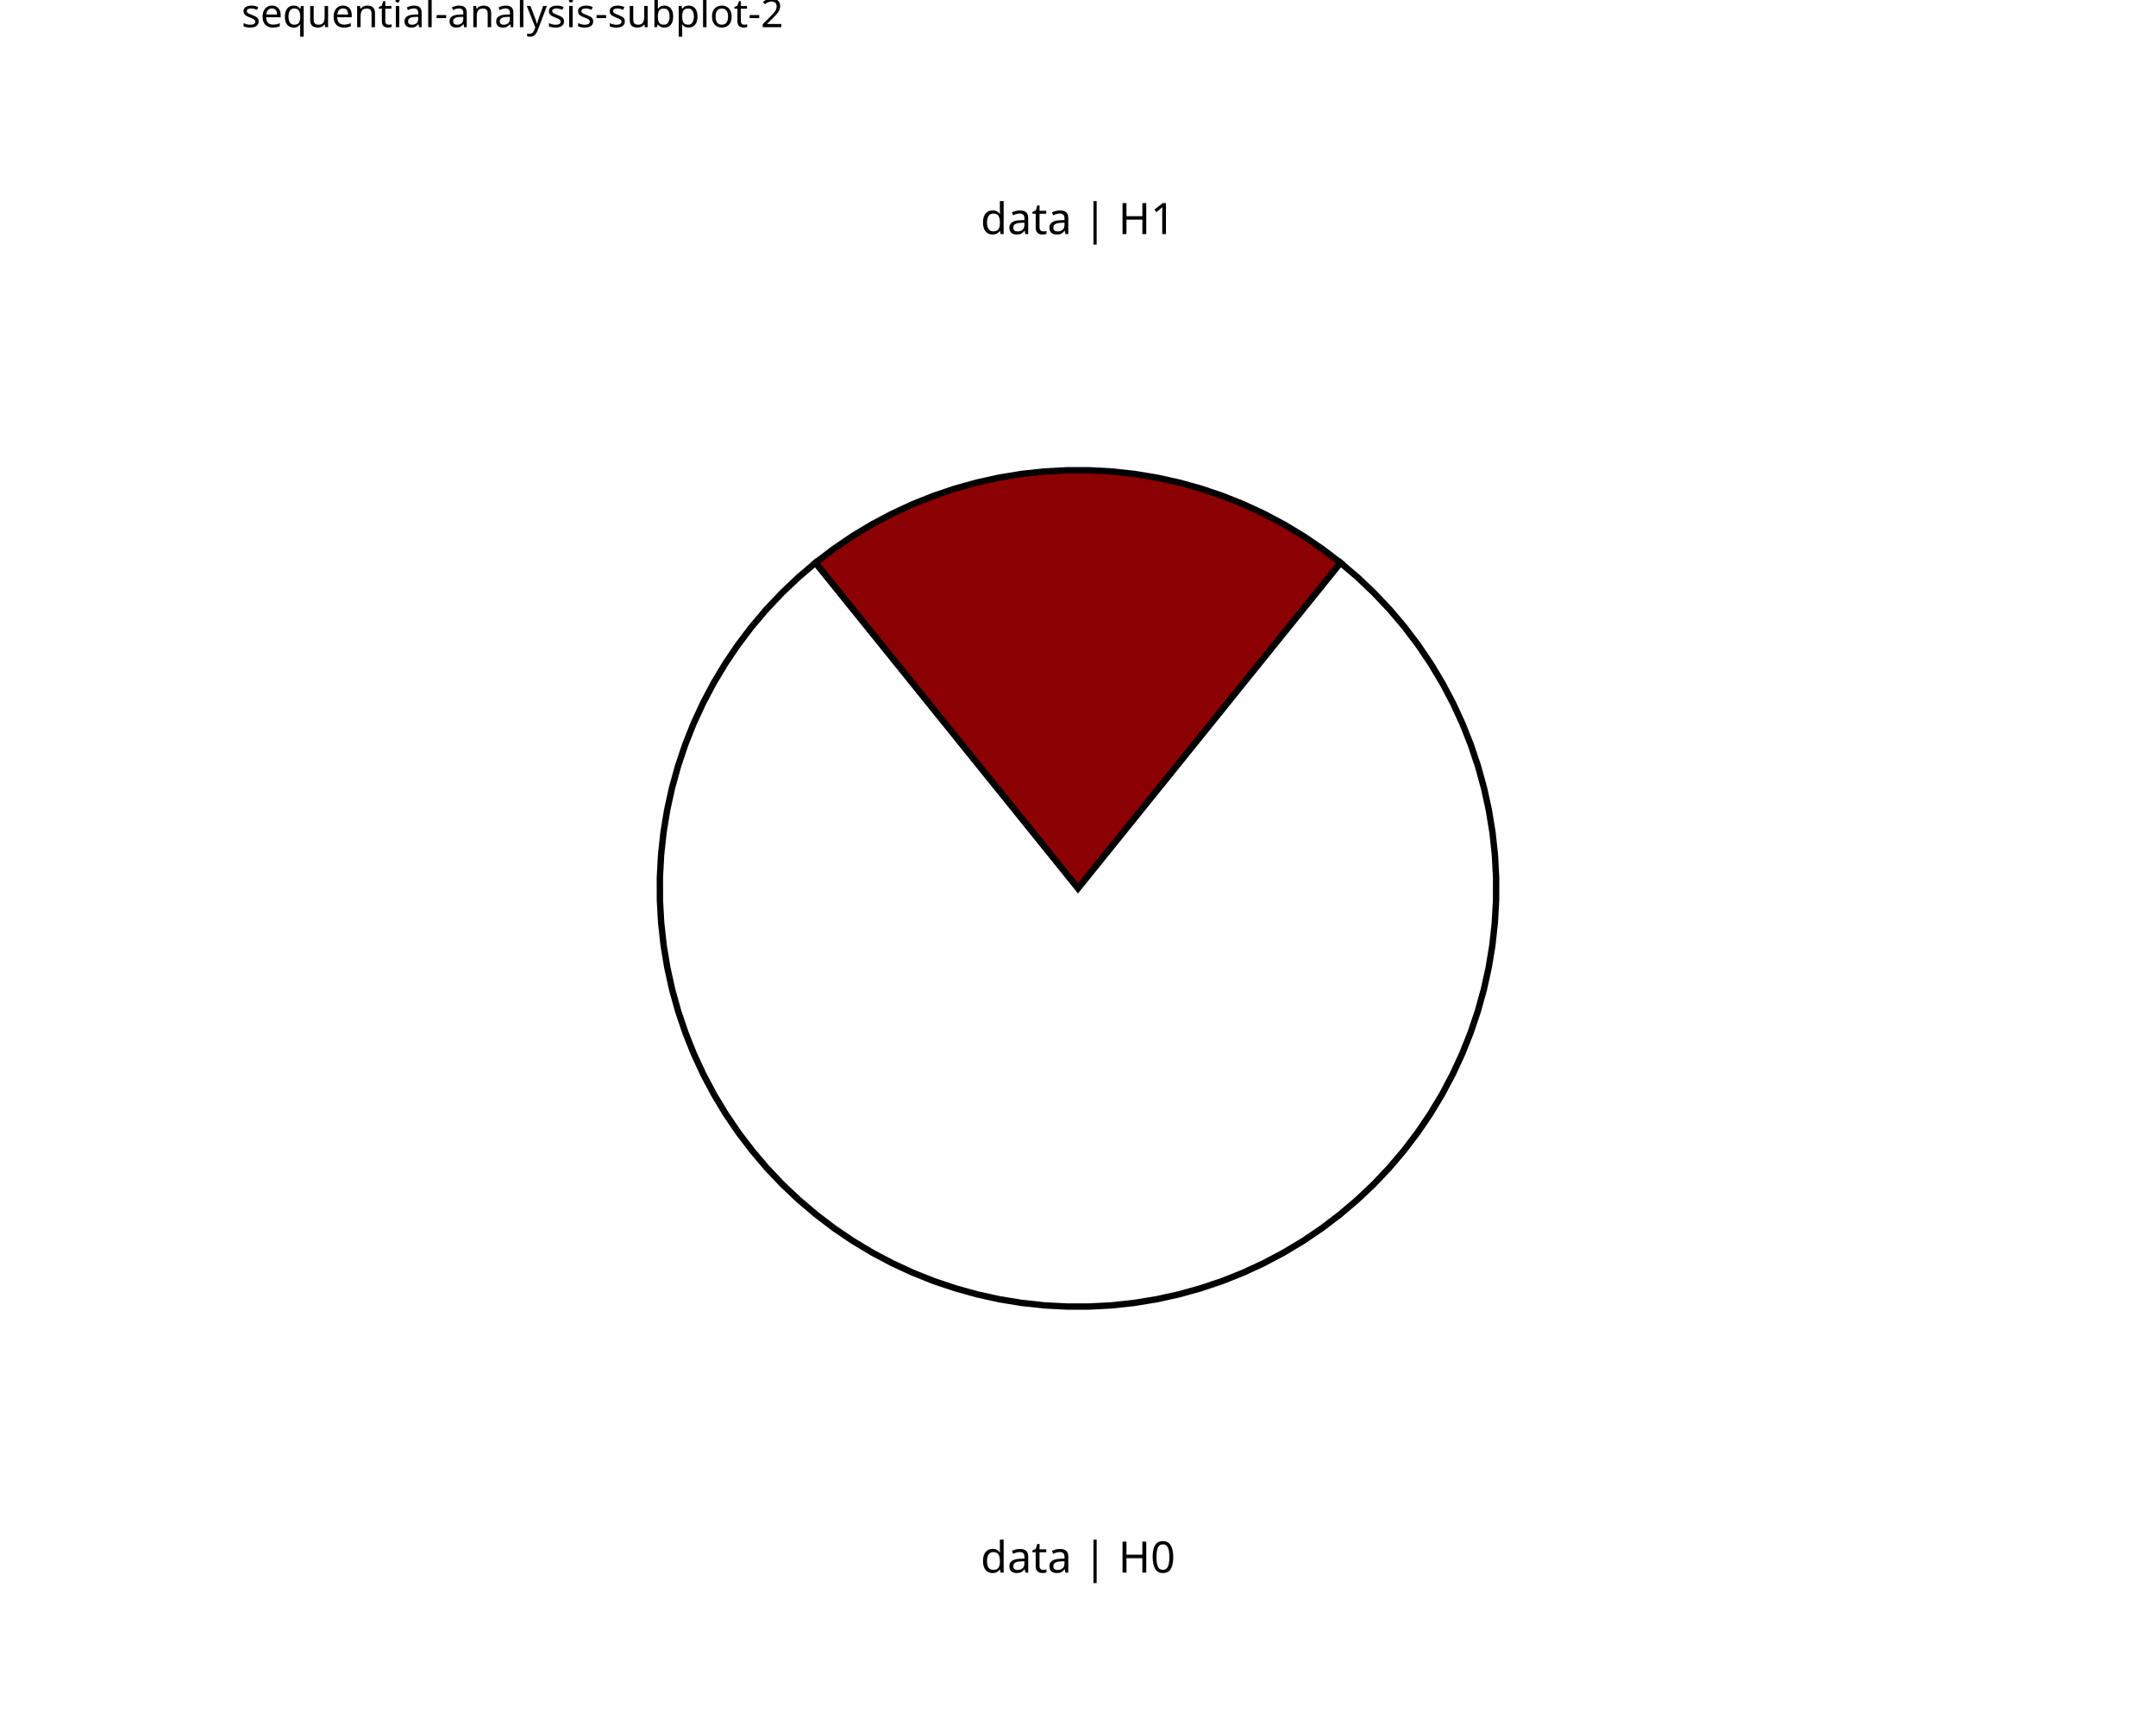
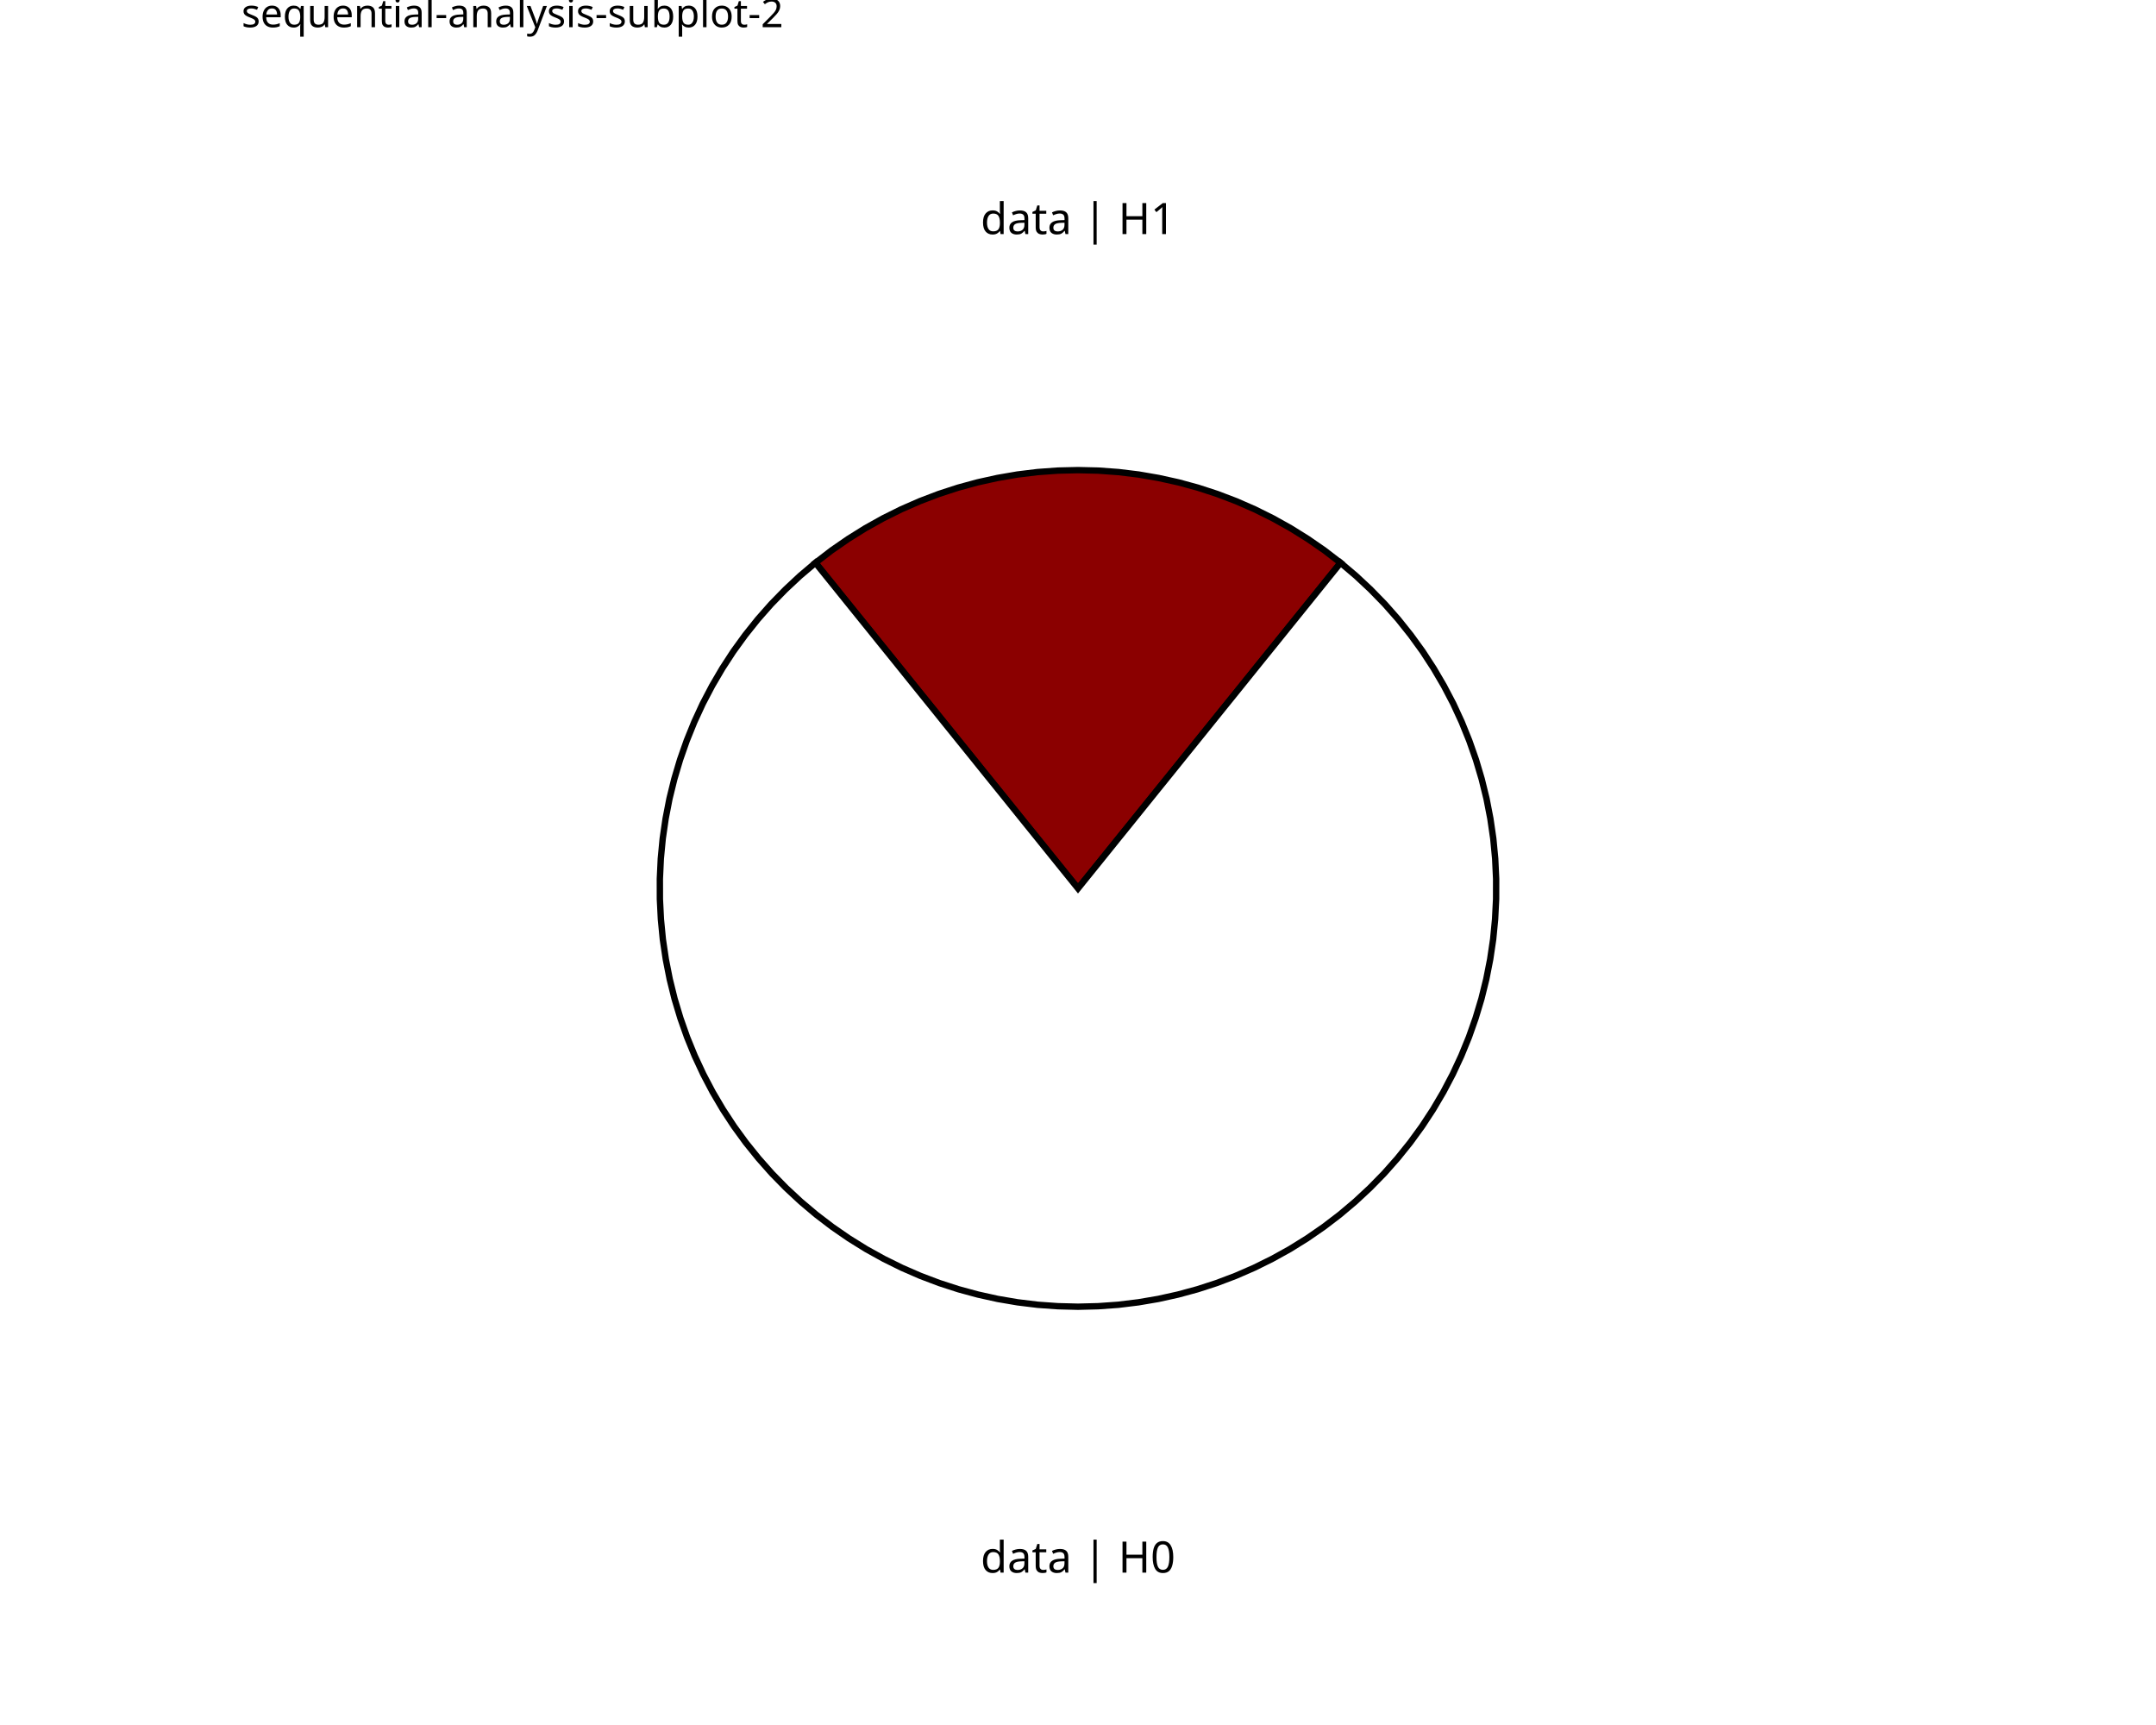
<svg xmlns="http://www.w3.org/2000/svg" class="svglite" data-engine-version="2.0" width="720.00pt" height="576.00pt" viewBox="0 0 720.00 576.00">
  <defs>
    <style type="text/css">
    .svglite line, .svglite polyline, .svglite polygon, .svglite path, .svglite rect, .svglite circle {
      fill: none;
      stroke: #000000;
      stroke-linecap: round;
      stroke-linejoin: round;
      stroke-miterlimit: 10.00;
    }
  </style>
  </defs>
  <rect width="100%" height="100%" style="stroke: none; fill: #FFFFFF;" />
  <defs>
    <clipPath id="cpMC4wMHw3MjAuMDB8MC4wMHw1NzYuMDA=">
      <rect x="0.00" y="0.00" width="720.00" height="576.00" />
    </clipPath>
  </defs>
  <g clip-path="url(#cpMC4wMHw3MjAuMDB8MC4wMHw1NzYuMDA=)">
</g>
  <defs>
    <clipPath id="cpODAuNjV8NjM5LjM1fDAuMDB8NTc2LjAw">
      <rect x="80.65" y="0.00" width="558.70" height="576.00" />
    </clipPath>
  </defs>
  <g clip-path="url(#cpODAuNjV8NjM5LjM1fDAuMDB8NTc2LjAw)">
    <rect x="80.65" y="0.00" width="558.70" height="576.00" style="stroke-width: 10.67; stroke: none;" />
  </g>
  <g clip-path="url(#cpMC4wMHw3MjAuMDB8MC4wMHw1NzYuMDA=)">
</g>
  <defs>
    <clipPath id="cpODAuNjV8NjM5LjM1fDE3LjMwfDU3Ni4wMA==">
      <rect x="80.65" y="17.30" width="558.70" height="558.70" />
    </clipPath>
  </defs>
  <g clip-path="url(#cpODAuNjV8NjM5LjM1fDE3LjMwfDU3Ni4wMA==)">
    <rect x="80.65" y="17.30" width="558.70" height="558.70" style="stroke-width: 10.67; stroke: none;" />
-     <polygon points="360.00,296.65 364.87,290.61 369.74,284.57 374.61,278.53 379.48,272.49 384.35,266.45 389.23,260.41 394.10,254.37 398.97,248.33 403.84,242.29 408.71,236.25 413.58,230.21 418.45,224.17 423.32,218.13 428.19,212.09 433.06,206.05 437.94,200.01 442.81,193.97 447.68,187.93 441.65,183.33 435.38,179.06 428.89,175.15 422.19,171.59 415.31,168.40 408.27,165.59 401.09,163.16 393.79,161.13 386.38,159.49 378.90,158.26 371.36,157.44 363.79,157.03 356.21,157.03 348.64,157.44 341.10,158.26 333.62,159.49 326.21,161.13 318.91,163.16 311.73,165.59 304.69,168.40 297.81,171.59 291.11,175.15 284.62,179.06 278.35,183.33 272.32,187.93 277.19,193.97 282.06,200.01 286.94,206.05 291.81,212.09 296.68,218.13 301.55,224.17 306.42,230.21 311.29,236.25 316.16,242.29 321.03,248.33 325.90,254.37 330.77,260.41 335.65,266.45 340.52,272.49 345.39,278.53 350.26,284.57 355.13,290.61 360.00,296.65 " style="stroke-width: 2.13; stroke-linecap: butt; stroke-linejoin: miter; fill: #8B0000;" />
-     <polygon points="360.00,296.65 355.13,290.61 350.26,284.57 345.39,278.53 340.52,272.49 335.65,266.45 330.77,260.41 325.90,254.37 321.03,248.33 316.16,242.29 311.29,236.25 306.42,230.21 301.55,224.17 296.68,218.13 291.81,212.09 286.94,206.05 282.06,200.01 277.19,193.97 272.32,187.93 266.57,192.83 261.09,198.04 255.90,203.53 251.01,209.30 246.44,215.33 242.21,221.59 238.32,228.07 234.79,234.75 231.62,241.62 228.83,248.65 226.43,255.81 224.42,263.10 222.80,270.48 221.58,277.95 220.77,285.46 220.37,293.01 220.38,300.57 220.80,308.12 221.62,315.63 222.85,323.09 224.48,330.47 226.51,337.76 228.93,344.92 231.73,351.94 234.91,358.80 238.46,365.48 242.36,371.95 246.61,378.21 251.19,384.22 256.08,389.98 261.28,395.47 266.78,400.66 272.54,405.55 278.56,410.13 284.82,414.37 291.30,418.26 297.98,421.80 304.84,424.97 311.86,427.77 319.03,430.18 326.31,432.20 333.70,433.83 341.16,435.05 348.67,435.87 356.22,436.27 363.78,436.27 371.33,435.87 378.84,435.05 386.30,433.83 393.69,432.20 400.97,430.18 408.14,427.77 415.16,424.97 422.02,421.80 428.70,418.26 435.18,414.37 441.44,410.13 447.46,405.55 453.22,400.66 458.72,395.47 463.92,389.98 468.81,384.22 473.39,378.21 477.64,371.95 481.54,365.48 485.09,358.80 488.27,351.94 491.07,344.92 493.49,337.76 495.52,330.47 497.15,323.09 498.38,315.63 499.20,308.12 499.62,300.57 499.63,293.01 499.23,285.46 498.42,277.95 497.20,270.48 495.58,263.10 493.57,255.81 491.17,248.65 488.38,241.62 485.21,234.75 481.68,228.07 477.79,221.59 473.56,215.33 468.99,209.30 464.10,203.53 458.91,198.04 453.43,192.83 447.68,187.93 442.81,193.97 437.94,200.01 433.06,206.05 428.19,212.09 423.32,218.13 418.45,224.17 413.58,230.21 408.71,236.25 403.84,242.29 398.97,248.33 394.10,254.37 389.23,260.41 384.35,266.45 379.48,272.49 374.61,278.53 369.74,284.57 364.87,290.61 360.00,296.65 " style="stroke-width: 2.13; stroke-linecap: butt; stroke-linejoin: miter; fill: #FFFFFF;" />
+     <polygon points="360.00,296.65 364.38,291.22 368.77,285.78 373.15,280.34 377.54,274.91 381.92,269.47 386.30,264.03 390.69,258.60 395.07,253.16 399.45,247.73 403.84,242.29 408.22,236.85 412.61,231.42 416.99,225.98 421.37,220.54 425.76,215.11 430.14,209.67 434.53,204.23 438.91,198.80 443.29,193.36 447.68,187.93 442.31,183.80 436.74,179.95 431.00,176.37 425.08,173.07 419.02,170.06 412.82,167.35 406.49,164.94 400.05,162.84 393.52,161.06 386.91,159.60 380.24,158.45 373.52,157.63 366.77,157.14 360.00,156.98 353.23,157.14 346.48,157.63 339.76,158.45 333.09,159.60 326.48,161.06 319.95,162.84 313.51,164.94 307.18,167.35 300.98,170.06 294.92,173.07 289.00,176.37 283.26,179.95 277.69,183.80 272.32,187.93 276.71,193.36 281.09,198.80 285.47,204.23 289.86,209.67 294.24,215.11 298.63,220.54 303.01,225.98 307.39,231.42 311.78,236.85 316.16,242.29 320.55,247.73 324.93,253.16 329.31,258.60 333.70,264.03 338.08,269.47 342.46,274.91 346.85,280.34 351.23,285.78 355.62,291.22 360.00,296.65 " style="stroke-width: 2.13; stroke-linecap: butt; stroke-linejoin: miter; fill: #8B0000;" />
+     <polygon points="360.00,296.65 355.62,291.22 351.23,285.78 346.85,280.34 342.46,274.91 338.08,269.47 333.70,264.03 329.31,258.60 324.93,253.16 320.55,247.73 316.16,242.29 311.78,236.85 307.39,231.42 303.01,225.98 298.63,220.54 294.24,215.11 289.86,209.67 285.47,204.23 281.09,198.80 276.71,193.36 272.32,187.93 267.18,192.28 262.25,196.89 257.54,201.72 253.08,206.78 248.87,212.05 244.91,217.51 241.23,223.16 237.82,228.98 234.69,234.95 231.86,241.08 229.33,247.33 227.10,253.69 225.18,260.16 223.57,266.71 222.29,273.33 221.32,280.00 220.68,286.72 220.36,293.46 220.37,300.20 220.71,306.94 221.36,313.65 222.35,320.32 223.65,326.94 225.27,333.49 227.21,339.95 229.45,346.31 232.00,352.55 234.85,358.67 237.99,364.64 241.41,370.45 245.11,376.09 249.08,381.54 253.31,386.79 257.78,391.84 262.50,396.66 267.44,401.25 272.60,405.60 277.96,409.69 283.51,413.52 289.24,417.08 295.14,420.35 301.19,423.34 307.37,426.03 313.68,428.42 320.09,430.50 326.60,432.27 333.19,433.73 339.83,434.86 346.53,435.68 353.26,436.16 360.00,436.33 366.74,436.16 373.47,435.68 380.17,434.86 386.81,433.73 393.40,432.27 399.91,430.50 406.32,428.42 412.63,426.03 418.81,423.34 424.86,420.35 430.76,417.08 436.49,413.52 442.04,409.69 447.40,405.60 452.56,401.25 457.50,396.66 462.22,391.84 466.69,386.79 470.92,381.54 474.89,376.09 478.59,370.45 482.01,364.64 485.15,358.67 488.00,352.55 490.55,346.31 492.79,339.95 494.73,333.49 496.35,326.94 497.65,320.32 498.64,313.65 499.29,306.94 499.63,300.20 499.64,293.46 499.32,286.72 498.68,280.00 497.71,273.33 496.43,266.71 494.82,260.16 492.90,253.69 490.67,247.33 488.14,241.08 485.31,234.95 482.18,228.98 478.77,223.16 475.09,217.51 471.13,212.05 466.92,206.78 462.46,201.72 457.75,196.89 452.82,192.28 447.68,187.93 443.29,193.36 438.91,198.80 434.53,204.23 430.14,209.67 425.76,215.11 421.37,220.54 416.99,225.98 412.61,231.42 408.22,236.85 403.84,242.29 399.45,247.73 395.07,253.16 390.69,258.60 386.30,264.03 381.92,269.47 377.54,274.91 373.15,280.34 368.77,285.78 364.38,291.22 360.00,296.65 " style="stroke-width: 2.13; stroke-linecap: butt; stroke-linejoin: miter; fill: #FFFFFF;" />
    <text x="360.00" y="525.12" text-anchor="middle" style="font-size: 14.51px; font-family: sans;" textLength="58.63px" lengthAdjust="spacingAndGlyphs">data | H0</text>
    <text x="360.00" y="78.17" text-anchor="middle" style="font-size: 14.51px; font-family: sans;" textLength="58.63px" lengthAdjust="spacingAndGlyphs">data | H1</text>
  </g>
  <g clip-path="url(#cpMC4wMHw3MjAuMDB8MC4wMHw1NzYuMDA=)">
    <text x="80.65" y="9.08" style="font-size: 13.20px; font-family: sans;" textLength="170.98px" lengthAdjust="spacingAndGlyphs">sequential-analysis-subplot-2</text>
  </g>
</svg>
